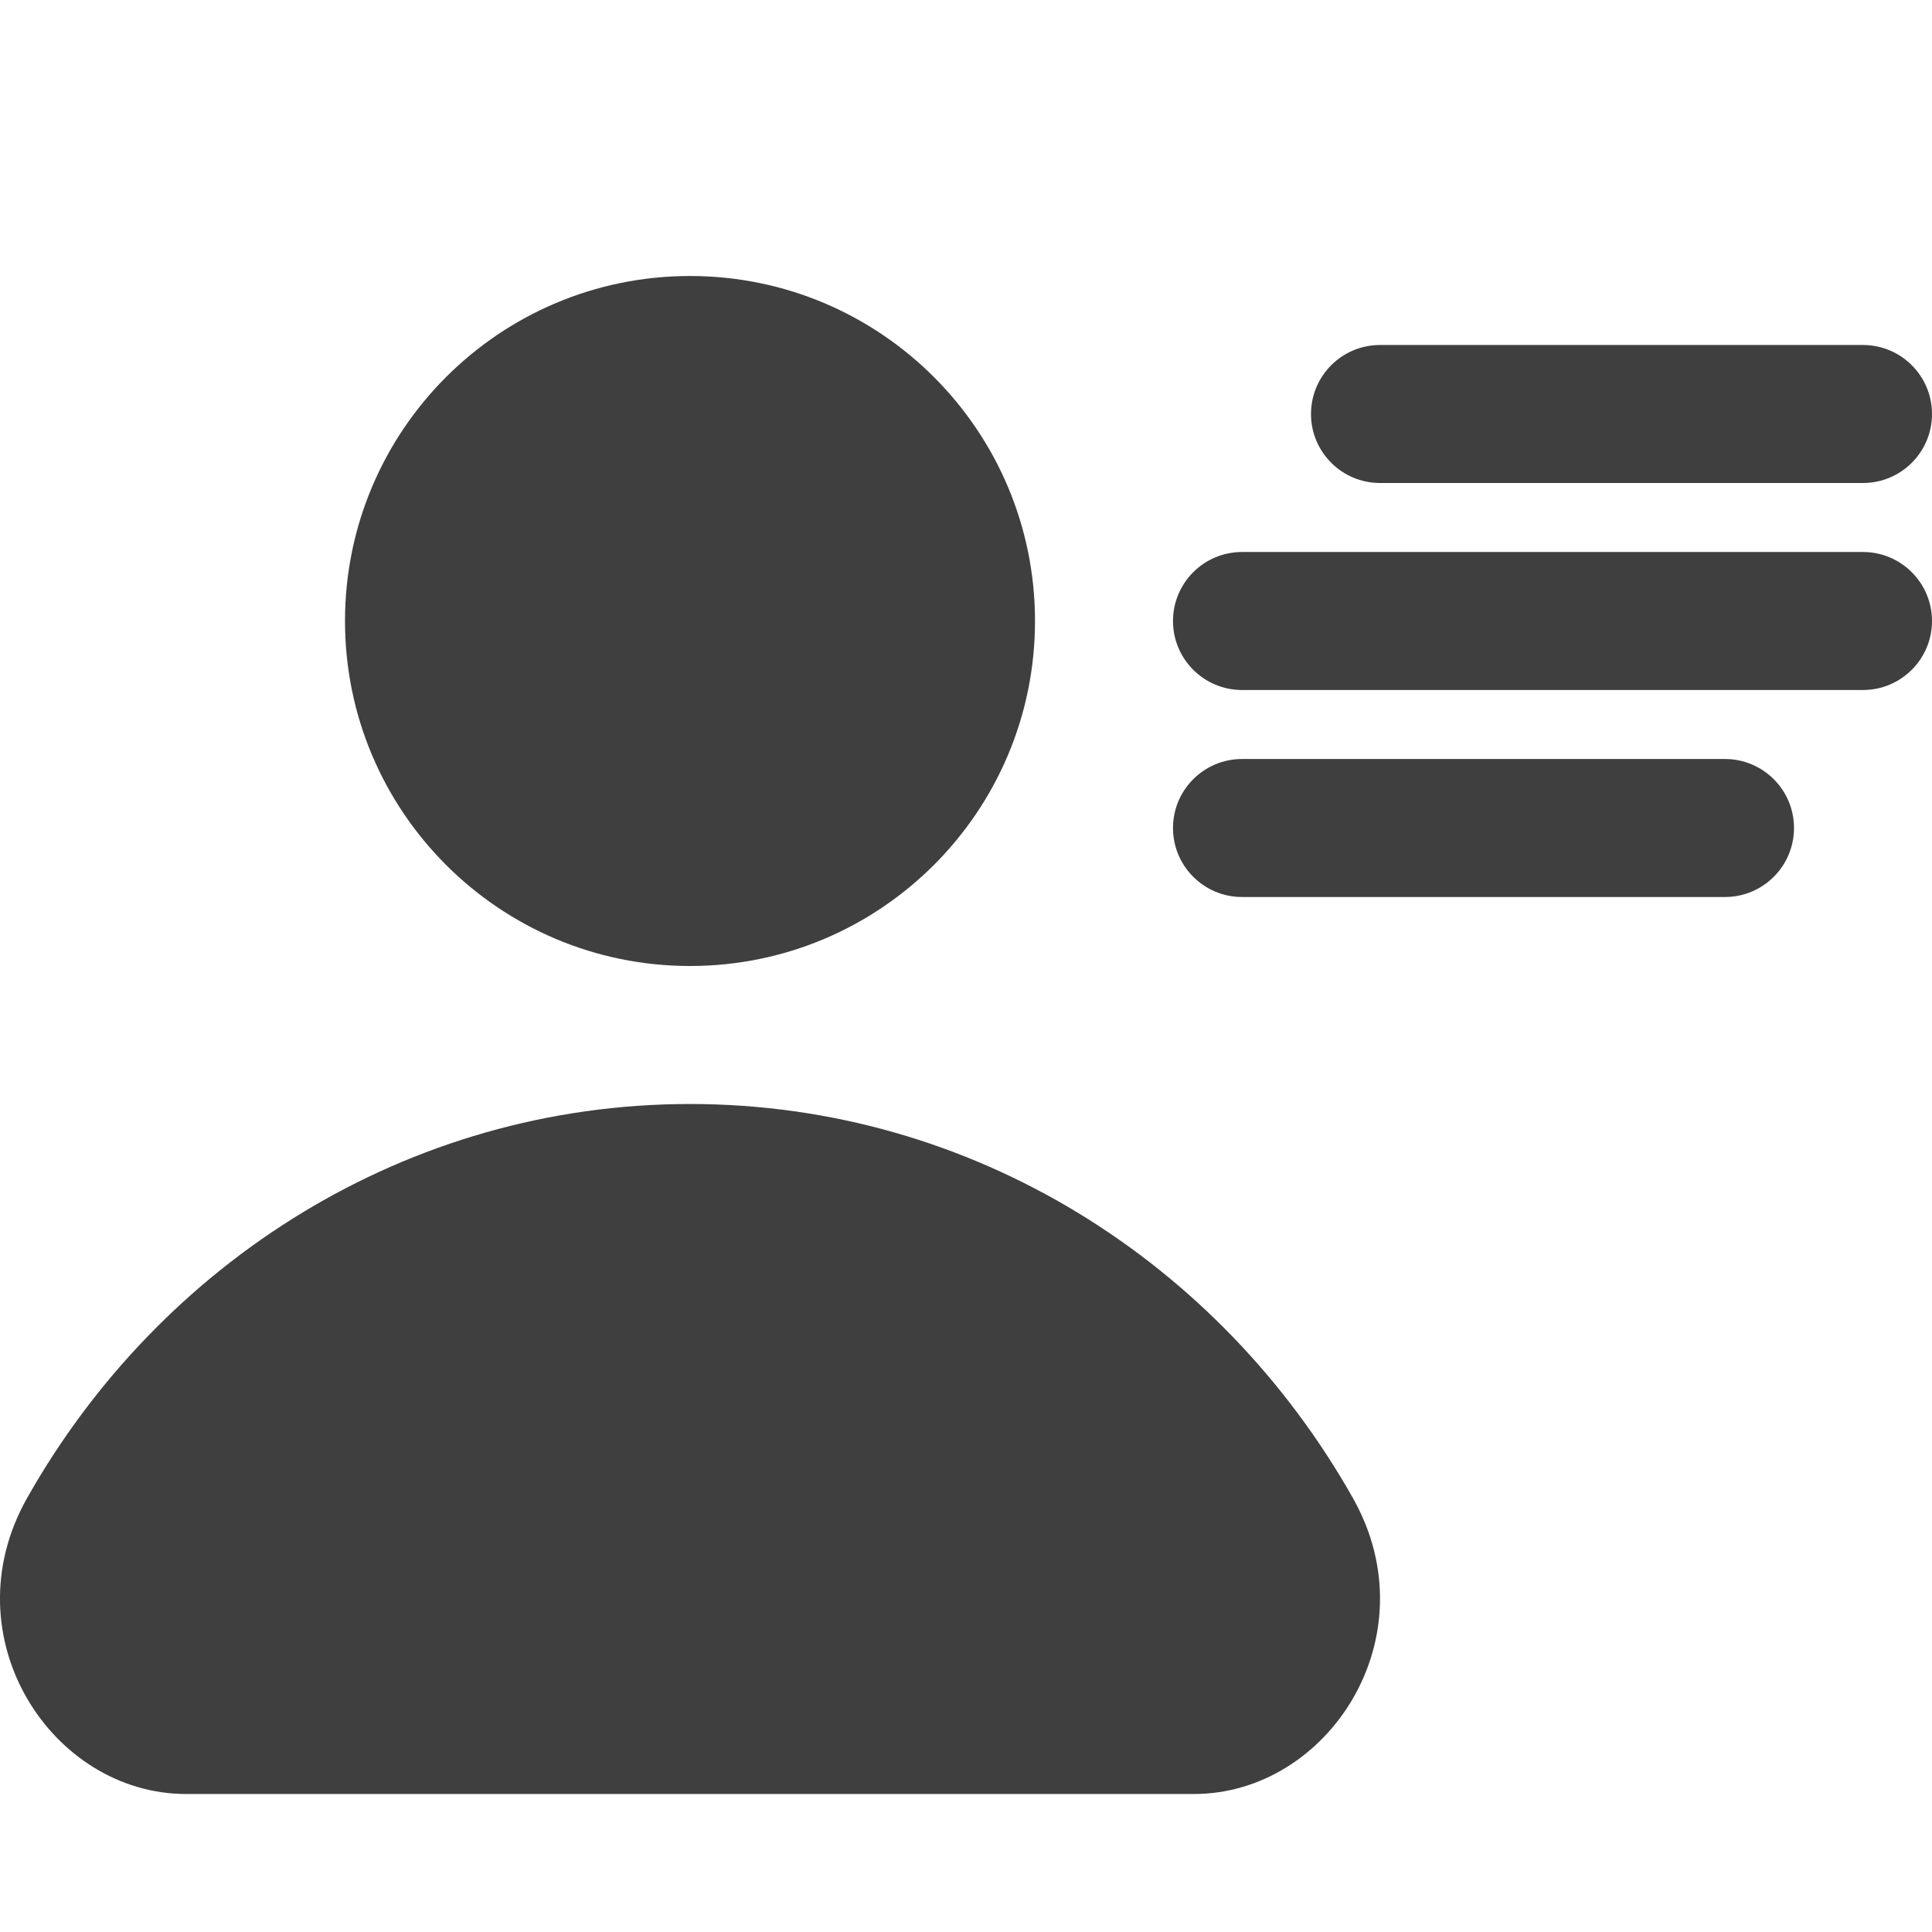
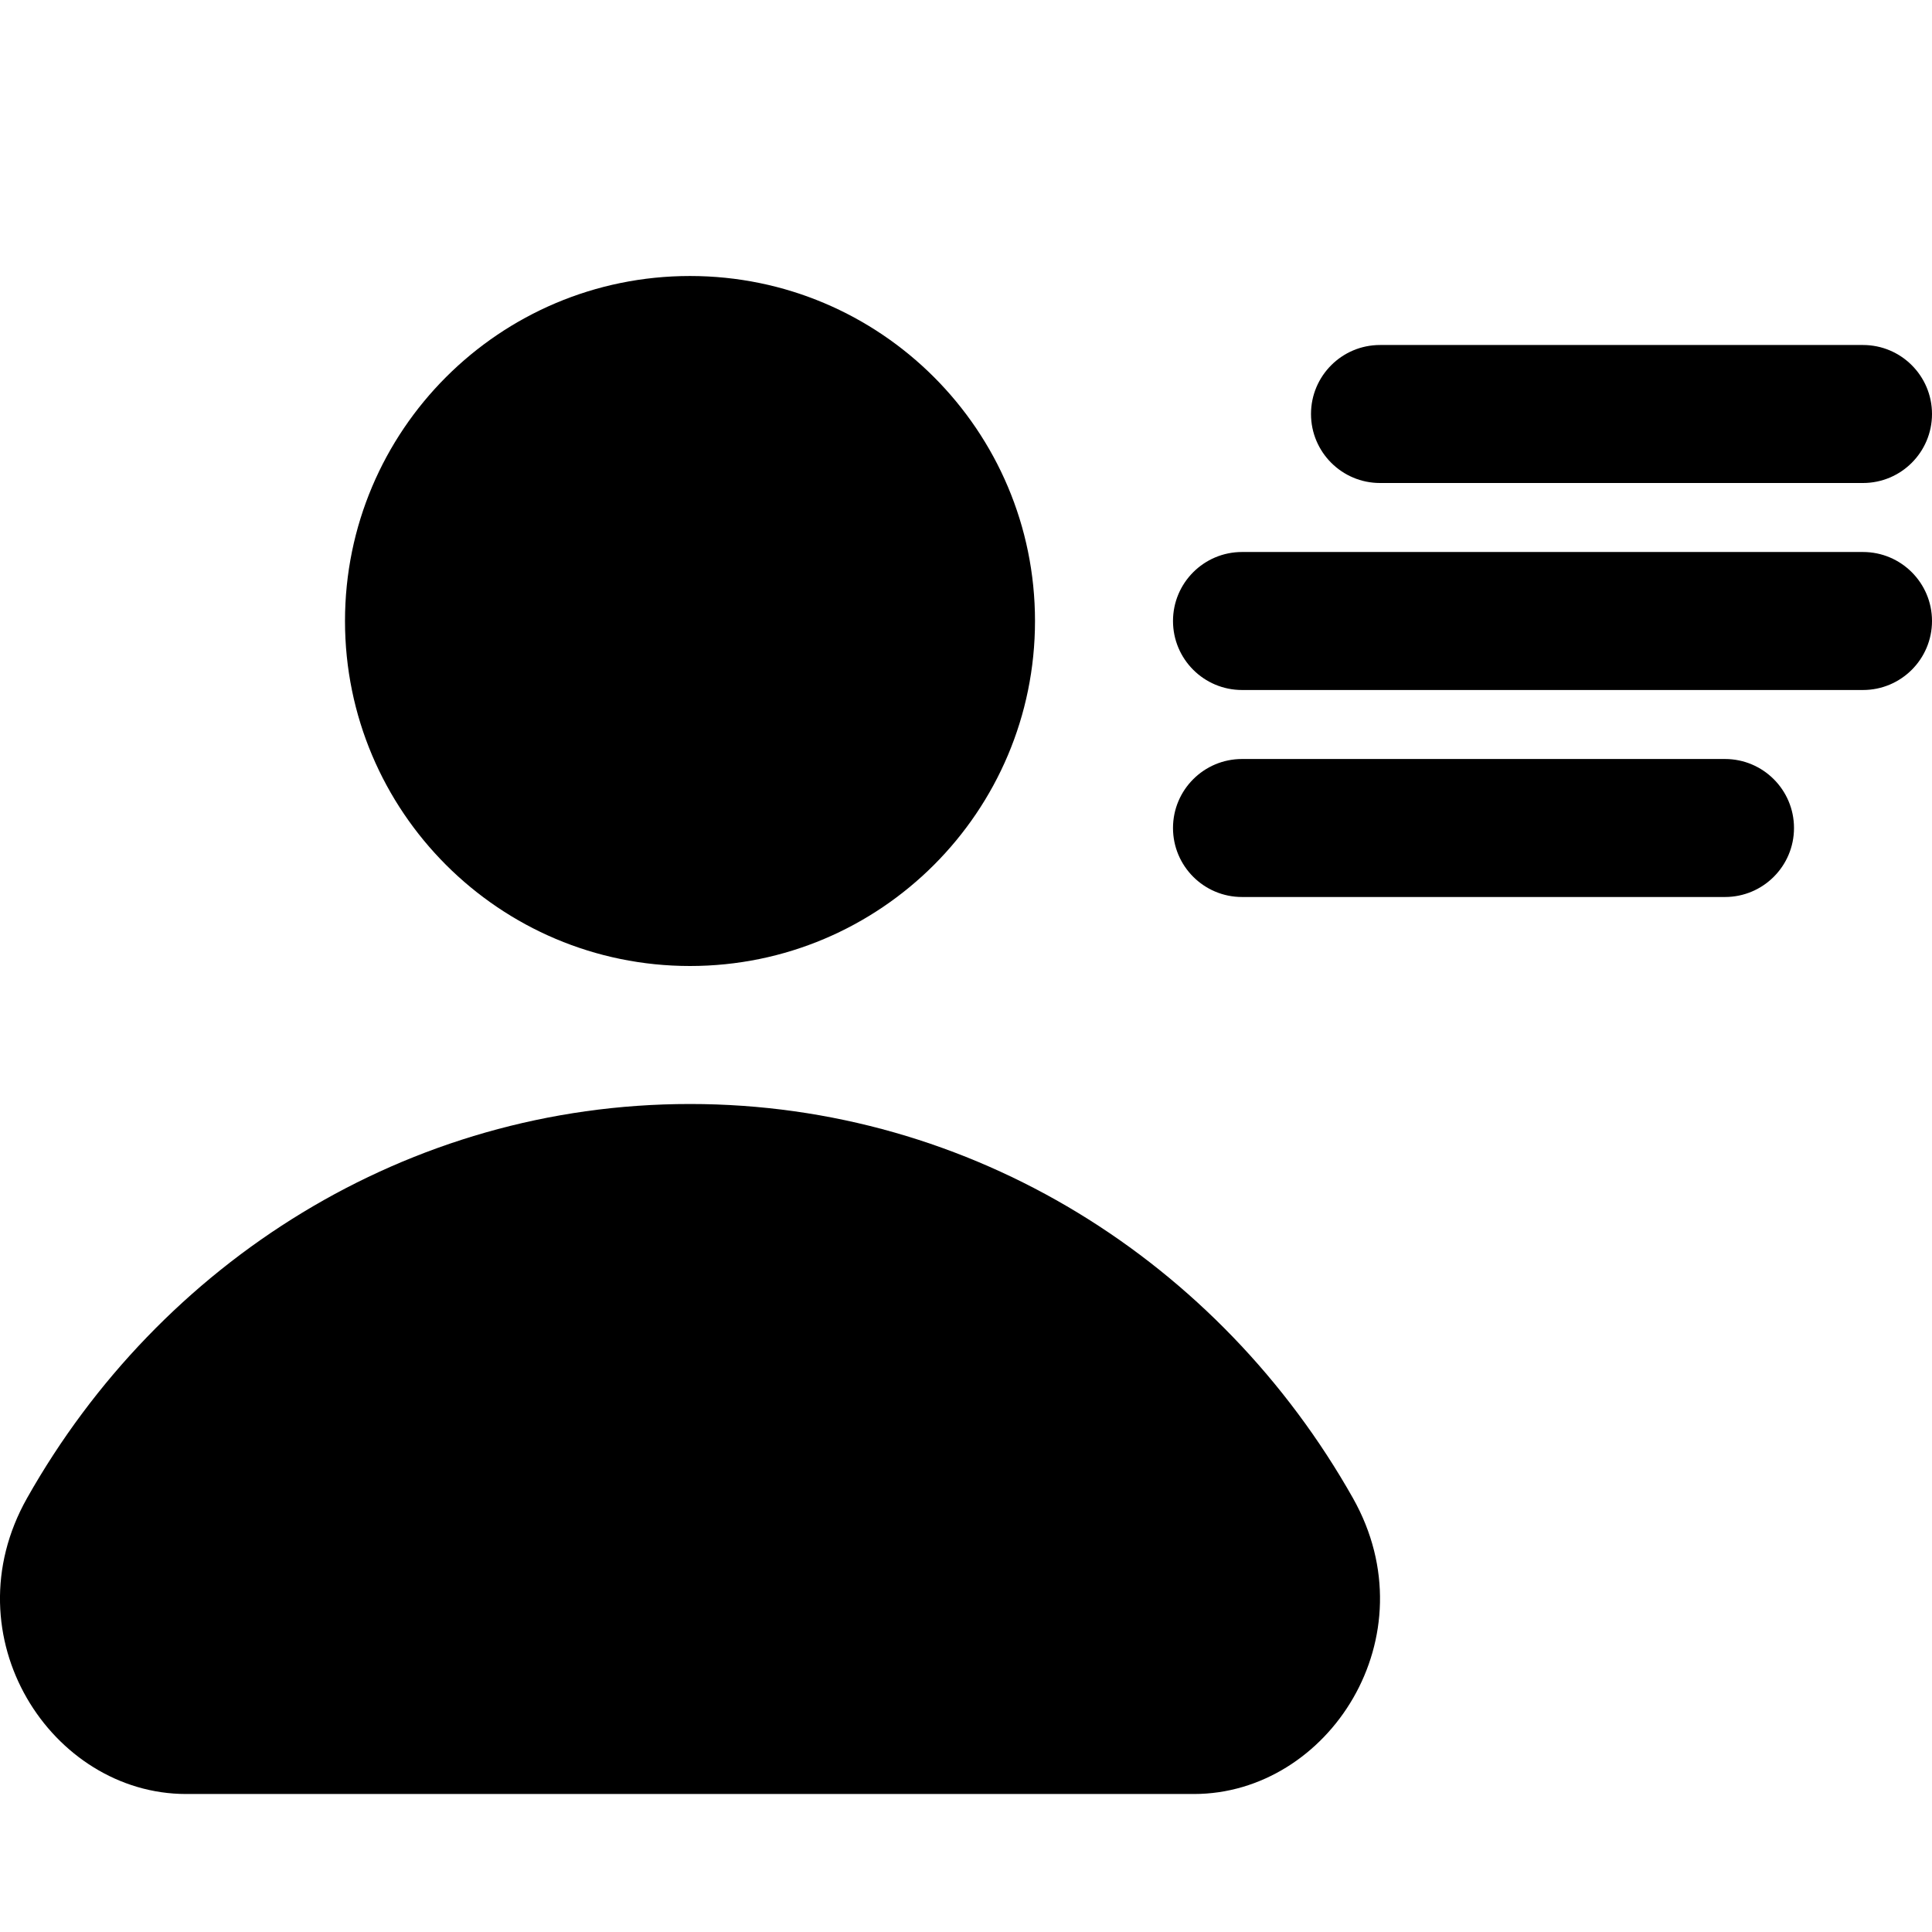
<svg xmlns="http://www.w3.org/2000/svg" width="28" height="28" viewBox="0 0 28 28" fill="none">
-   <path d="M0.392 21.712C-0.739 23.717 0.744 26 2.697 26H17.303C19.256 26 20.739 23.717 19.608 21.712C17.681 18.296 14.1 16 10 16C5.9 16 2.319 18.296 0.392 21.712Z" fill="#3F3F3F" />
-   <path d="M15 9C15 11.761 12.761 14 10 14C7.239 14 5 11.761 5 9C5 6.239 7.239 4 10 4C12.761 4 15 6.239 15 9Z" fill="#3F3F3F" />
-   <path d="M17 9C17 8.448 17.448 8 18 8H27C27.552 8 28 8.448 28 9C28 9.552 27.552 10 27 10H18C17.448 10 17 9.552 17 9Z" fill="#3F3F3F" />
-   <path d="M17 12C17 11.448 17.448 11 18 11H25C25.552 11 26 11.448 26 12C26 12.552 25.552 13 25 13H18C17.448 13 17 12.552 17 12Z" fill="#3F3F3F" />
-   <path d="M19 6C19 5.448 19.448 5 20 5H27C27.552 5 28 5.448 28 6C28 6.552 27.552 7 27 7H20C19.448 7 19 6.552 19 6Z" fill="#3F3F3F" />
+   <path d="M0.392 21.712C-0.739 23.717 0.744 26 2.697 26H17.303C19.256 26 20.739 23.717 19.608 21.712C17.681 18.296 14.1 16 10 16C5.9 16 2.319 18.296 0.392 21.712Z" fill="currentColor" />
+   <path d="M15 9C15 11.761 12.761 14 10 14C7.239 14 5 11.761 5 9C5 6.239 7.239 4 10 4C12.761 4 15 6.239 15 9Z" fill="currentColor" />
+   <path d="M17 9C17 8.448 17.448 8 18 8H27C27.552 8 28 8.448 28 9C28 9.552 27.552 10 27 10H18C17.448 10 17 9.552 17 9Z" fill="currentColor" />
+   <path d="M17 12C17 11.448 17.448 11 18 11H25C25.552 11 26 11.448 26 12C26 12.552 25.552 13 25 13H18C17.448 13 17 12.552 17 12Z" fill="currentColor" />
+   <path d="M19 6C19 5.448 19.448 5 20 5H27C27.552 5 28 5.448 28 6C28 6.552 27.552 7 27 7H20C19.448 7 19 6.552 19 6Z" fill="currentColor" />
</svg>
